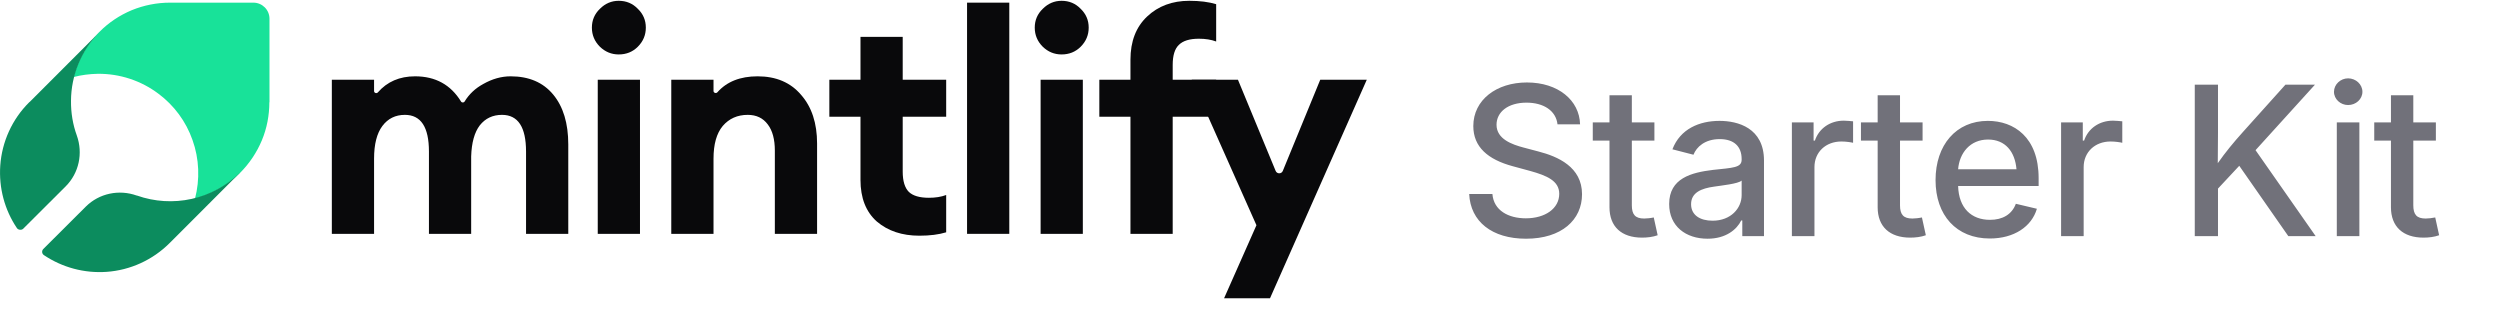
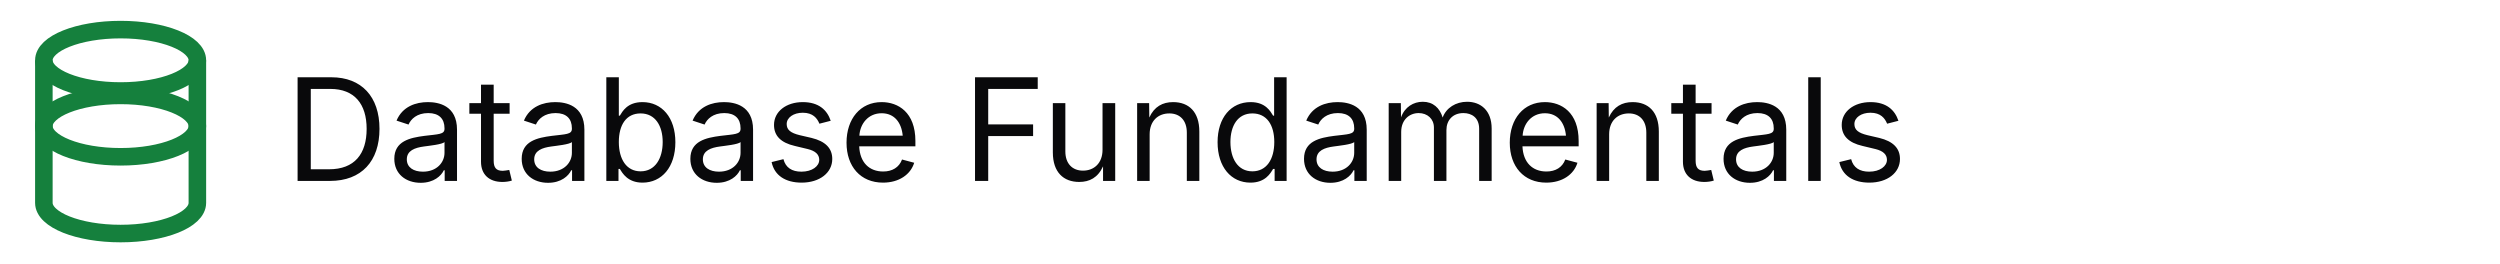
- <svg xmlns="http://www.w3.org/2000/svg" width="180" height="23" viewBox="0 0 180 23" fill="none">
-   <path d="M91.44 21.476H88.133L90.464 16.216L85.802 5.74H89.132L91.847 12.307C91.943 12.536 92.268 12.536 92.362 12.306L95.058 5.74H98.409L91.44 21.476Z" fill="#09090B" />
-   <path d="M81.393 16.837V8.403H79.152V5.74H81.393V4.297C81.393 2.98 81.792 1.944 82.592 1.19C83.391 0.435 84.404 0.058 85.633 0.058C86.387 0.058 87.031 0.139 87.564 0.302V2.988C87.208 2.854 86.794 2.788 86.32 2.788C85.655 2.788 85.174 2.936 84.878 3.232C84.582 3.513 84.434 3.994 84.434 4.674V5.74H87.564V8.403H84.434V16.837H81.393Z" fill="#09090B" />
-   <path d="M76.433 3.92C75.915 3.92 75.463 3.735 75.079 3.365C74.694 2.98 74.502 2.521 74.502 1.989C74.502 1.456 74.694 1.005 75.079 0.635C75.463 0.25 75.915 0.058 76.433 0.058C76.98 0.058 77.438 0.25 77.809 0.635C78.193 1.005 78.386 1.456 78.386 1.989C78.386 2.521 78.193 2.98 77.809 3.365C77.438 3.735 76.98 3.92 76.433 3.92ZM74.924 16.837V5.74H77.964V16.837H74.924Z" fill="#09090B" />
-   <path d="M69.628 16.837V0.191H72.669V16.837H69.628Z" fill="#09090B" />
-   <path d="M66.194 16.97C64.951 16.97 63.93 16.63 63.131 15.949C62.347 15.254 61.955 14.255 61.955 12.953V8.403H59.713V5.74H61.955V2.655H64.995V5.74H68.125V8.403H64.995V12.354C64.995 13.034 65.143 13.523 65.439 13.819C65.735 14.1 66.216 14.24 66.882 14.24C67.355 14.24 67.769 14.174 68.125 14.04V16.726C67.592 16.889 66.948 16.97 66.194 16.97Z" fill="#09090B" />
-   <path d="M48.332 16.837V5.74H51.373V6.551C51.373 6.688 51.559 6.748 51.65 6.646C52.328 5.879 53.293 5.495 54.546 5.495C55.878 5.495 56.921 5.939 57.676 6.827C58.445 7.7 58.83 8.869 58.83 10.334V16.837H55.789V10.844C55.789 10.03 55.619 9.402 55.279 8.958C54.939 8.499 54.458 8.27 53.836 8.27C53.096 8.27 52.497 8.536 52.038 9.069C51.594 9.601 51.373 10.386 51.373 11.421V16.837H48.332Z" fill="#09090B" />
-   <path d="M44.547 3.92C44.029 3.92 43.578 3.735 43.193 3.365C42.809 2.98 42.616 2.521 42.616 1.989C42.616 1.456 42.809 1.005 43.193 0.635C43.578 0.25 44.029 0.058 44.547 0.058C45.095 0.058 45.553 0.25 45.923 0.635C46.308 1.005 46.5 1.456 46.5 1.989C46.5 2.521 46.308 2.98 45.923 3.365C45.553 3.735 45.095 3.92 44.547 3.92ZM43.038 16.837V5.74H46.079V16.837H43.038Z" fill="#09090B" />
-   <path d="M37.875 16.837V10.911C37.875 9.15 37.298 8.27 36.144 8.27C35.478 8.27 34.945 8.521 34.546 9.024C34.161 9.527 33.954 10.275 33.924 11.266V16.837H30.884V10.911C30.884 9.15 30.306 8.27 29.152 8.27C28.472 8.27 27.932 8.536 27.532 9.069C27.133 9.601 26.933 10.386 26.933 11.421V16.837H23.892V5.74H26.933V6.559C26.933 6.695 27.116 6.755 27.206 6.652C27.878 5.881 28.771 5.495 29.885 5.495C31.349 5.495 32.452 6.1 33.193 7.309C33.252 7.404 33.395 7.403 33.454 7.307C33.774 6.78 34.219 6.361 34.79 6.05C35.441 5.68 36.099 5.495 36.765 5.495C38.082 5.495 39.103 5.932 39.828 6.805C40.553 7.678 40.916 8.876 40.916 10.4V16.837H37.875Z" fill="#09090B" />
-   <path d="M19.403 7.362V1.35C19.403 0.705 18.879 0.191 18.244 0.191H12.235C11.291 0.191 10.357 0.378 9.487 0.733C8.618 1.098 7.824 1.621 7.16 2.295L7.114 2.341C6.235 3.23 5.609 4.333 5.291 5.548C5.861 5.399 6.45 5.324 7.039 5.314C8.609 5.296 10.151 5.801 11.403 6.745C12.534 7.586 13.394 8.746 13.861 10.083C14.347 11.438 14.403 12.916 14.039 14.309C15.244 13.991 16.356 13.364 17.244 12.486L17.291 12.439C17.954 11.775 18.487 10.98 18.851 10.111C19.216 9.241 19.393 8.306 19.393 7.362H19.403Z" fill="#18E299" />
-   <path d="M5.112 7.26C5.121 5.416 5.857 3.646 7.151 2.324L2.151 7.326C2.133 7.344 2.114 7.354 2.095 7.372C0.876 8.583 0.14 10.204 0.019 11.918C-0.092 13.52 0.327 15.103 1.22 16.426C1.306 16.552 1.537 16.593 1.667 16.472L4.73 13.417C5.689 12.458 5.987 11.033 5.531 9.757C5.242 8.965 5.103 8.117 5.112 7.26Z" fill="#0C8C5E" />
-   <path d="M17.262 12.44C16.303 13.38 15.102 14.032 13.799 14.321C12.486 14.61 11.127 14.526 9.861 14.079C9.861 14.079 9.851 14.079 9.842 14.079C8.567 13.622 7.142 13.921 6.183 14.871L3.12 17.926C2.99 18.056 3.009 18.27 3.167 18.373C4.489 19.258 6.072 19.686 7.673 19.574C9.386 19.453 10.997 18.717 12.216 17.497L12.263 17.451L17.262 12.449V12.44Z" fill="#0C8C5E" />
-   <text x="105" y="17" font-family="Inter, ui-sans-serif, system-ui, -apple-system, sans-serif" font-size="15" font-weight="500" fill="#71717A" letter-spacing="-0.01em">Starter Kit</text>
+ <svg xmlns="http://www.w3.org/2000/svg" width="228" height="24" viewBox="0 0 228 24" fill="none">
+   <ellipse cx="11" cy="5.5" rx="7" ry="2.8" stroke="#15803D" stroke-width="1.6" />
+   <path d="M4 5.5v13c0 1.55 3.13 2.8 7 2.8s7-1.25 7-2.8v-13" stroke="#15803D" stroke-width="1.6" />
+   <ellipse cx="11" cy="11.5" rx="7" ry="2.8" stroke="#15803D" stroke-width="1.6" />
+   <text x="26" y="16.5" font-family="Inter, ui-sans-serif, system-ui, sans-serif" font-size="13" font-weight="400" fill="#09090B">Database Fundamentals</text>
</svg>
